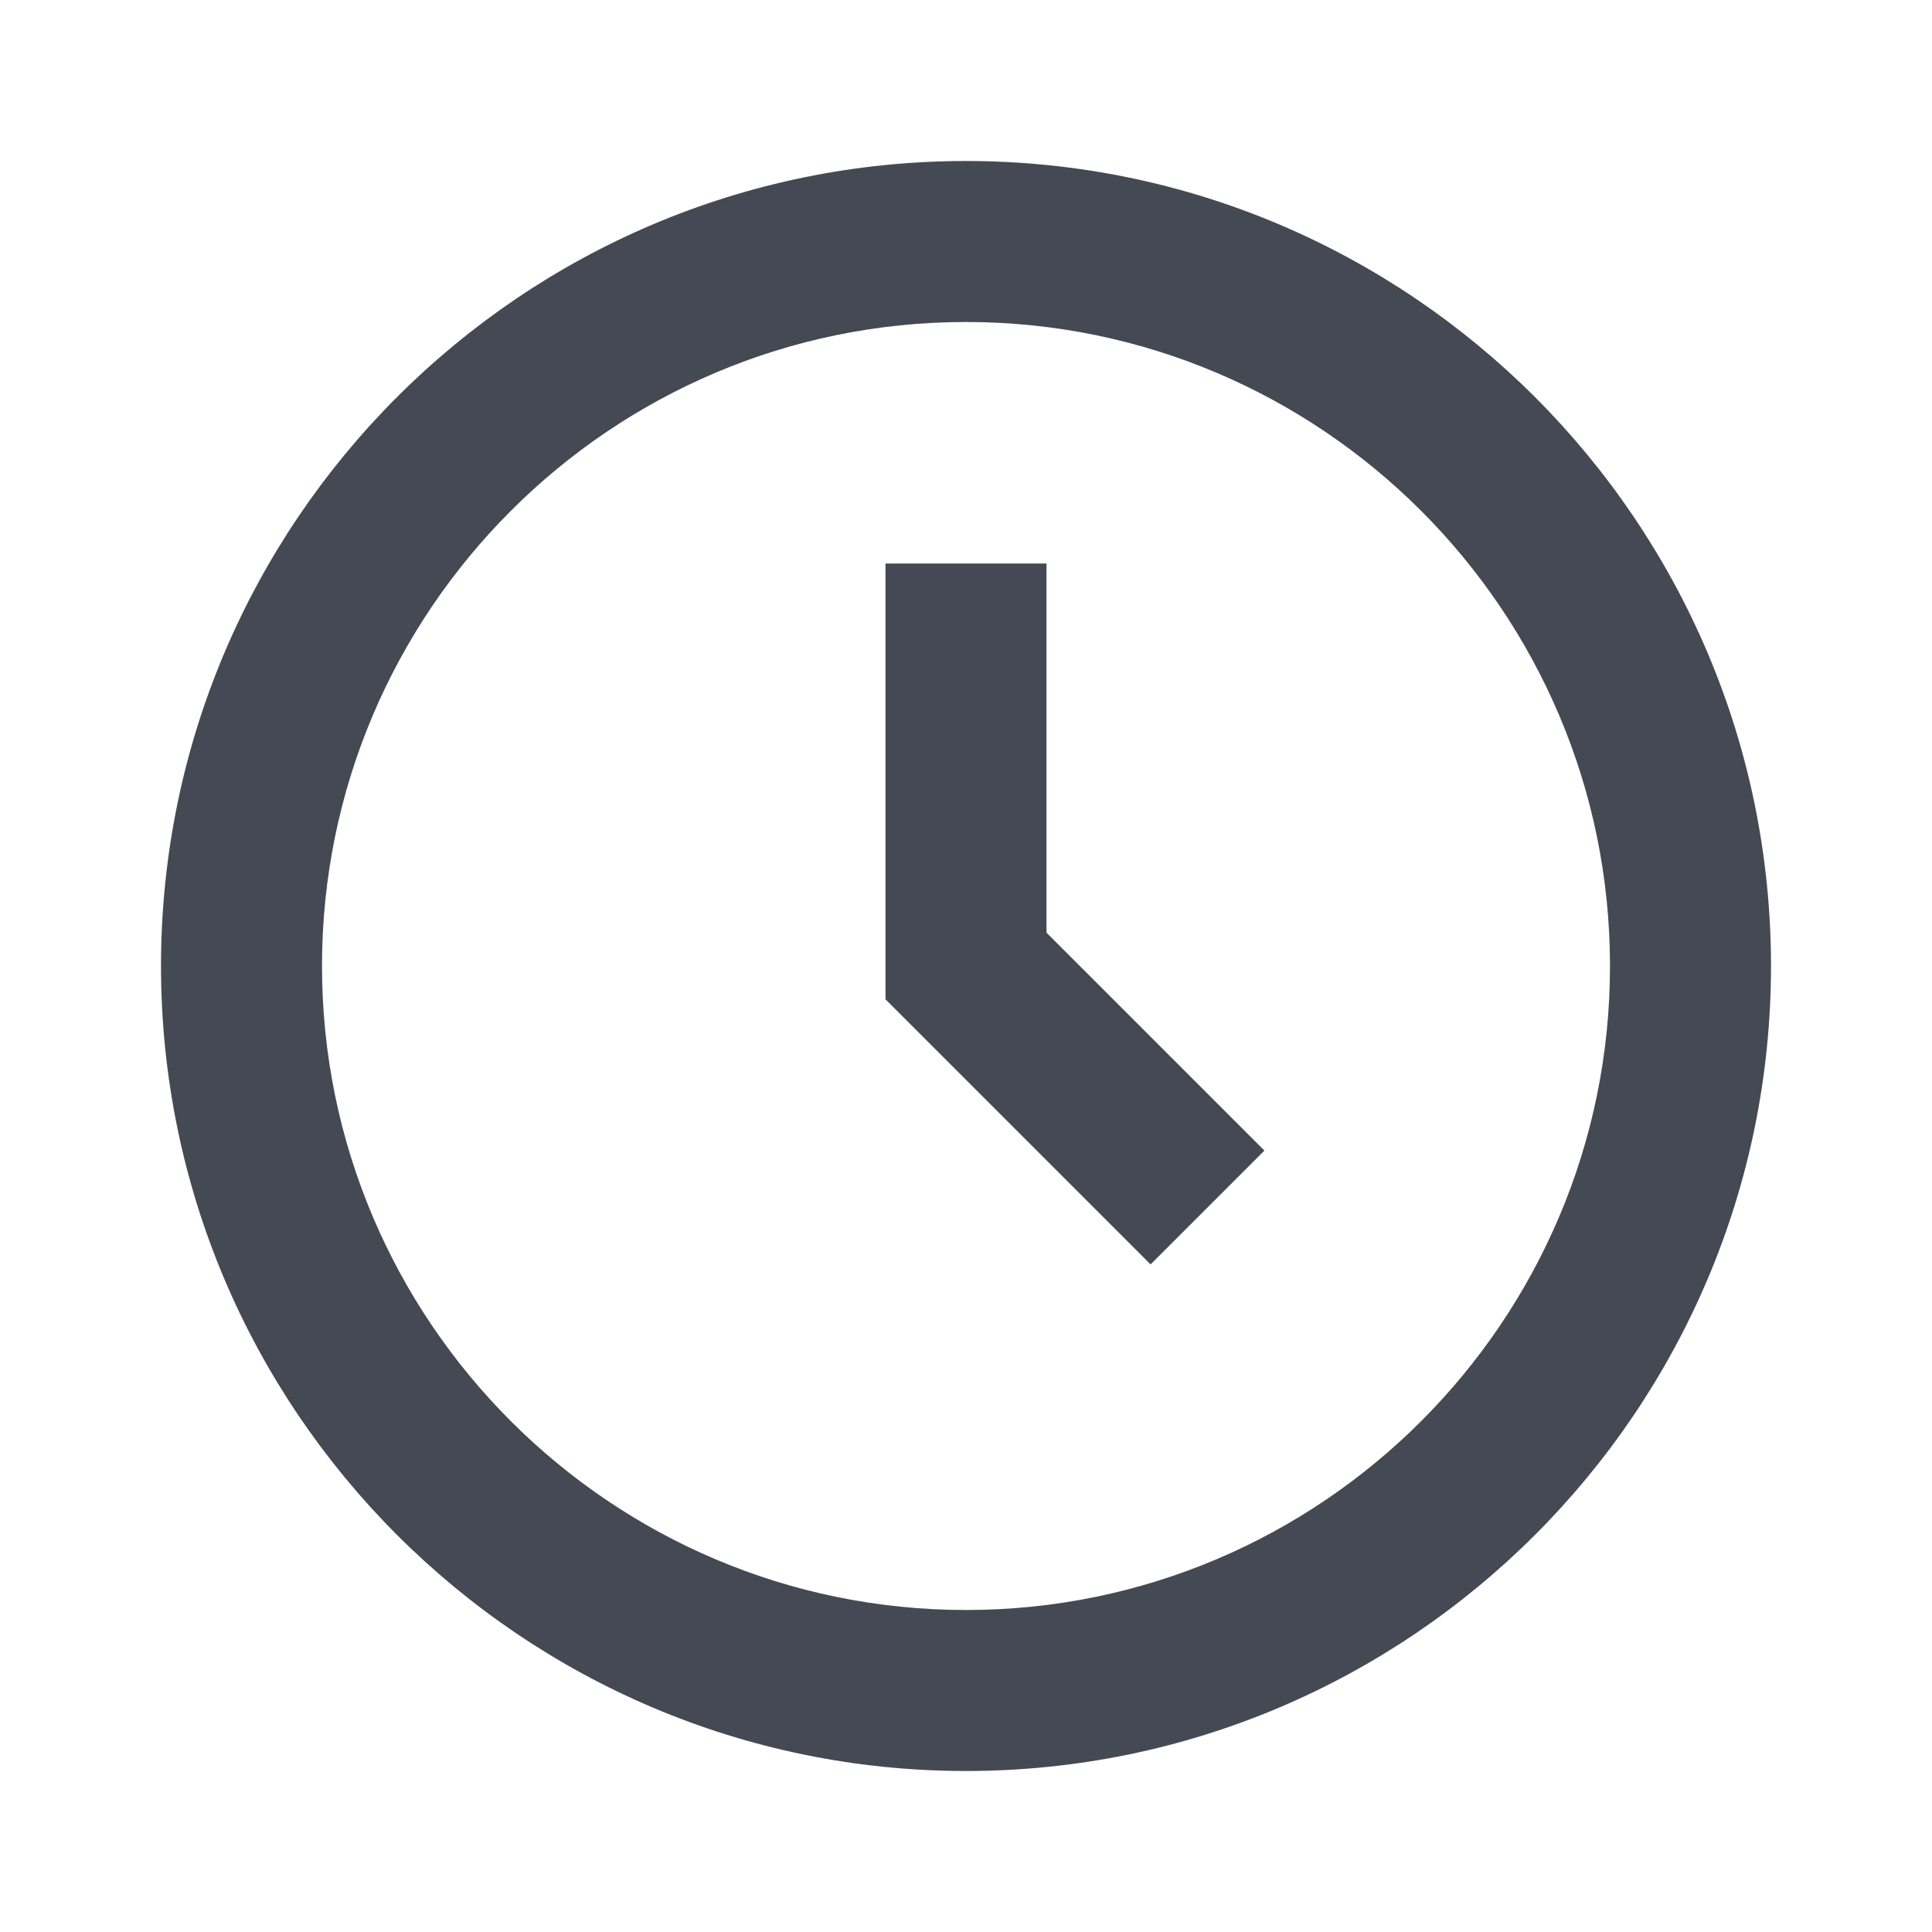
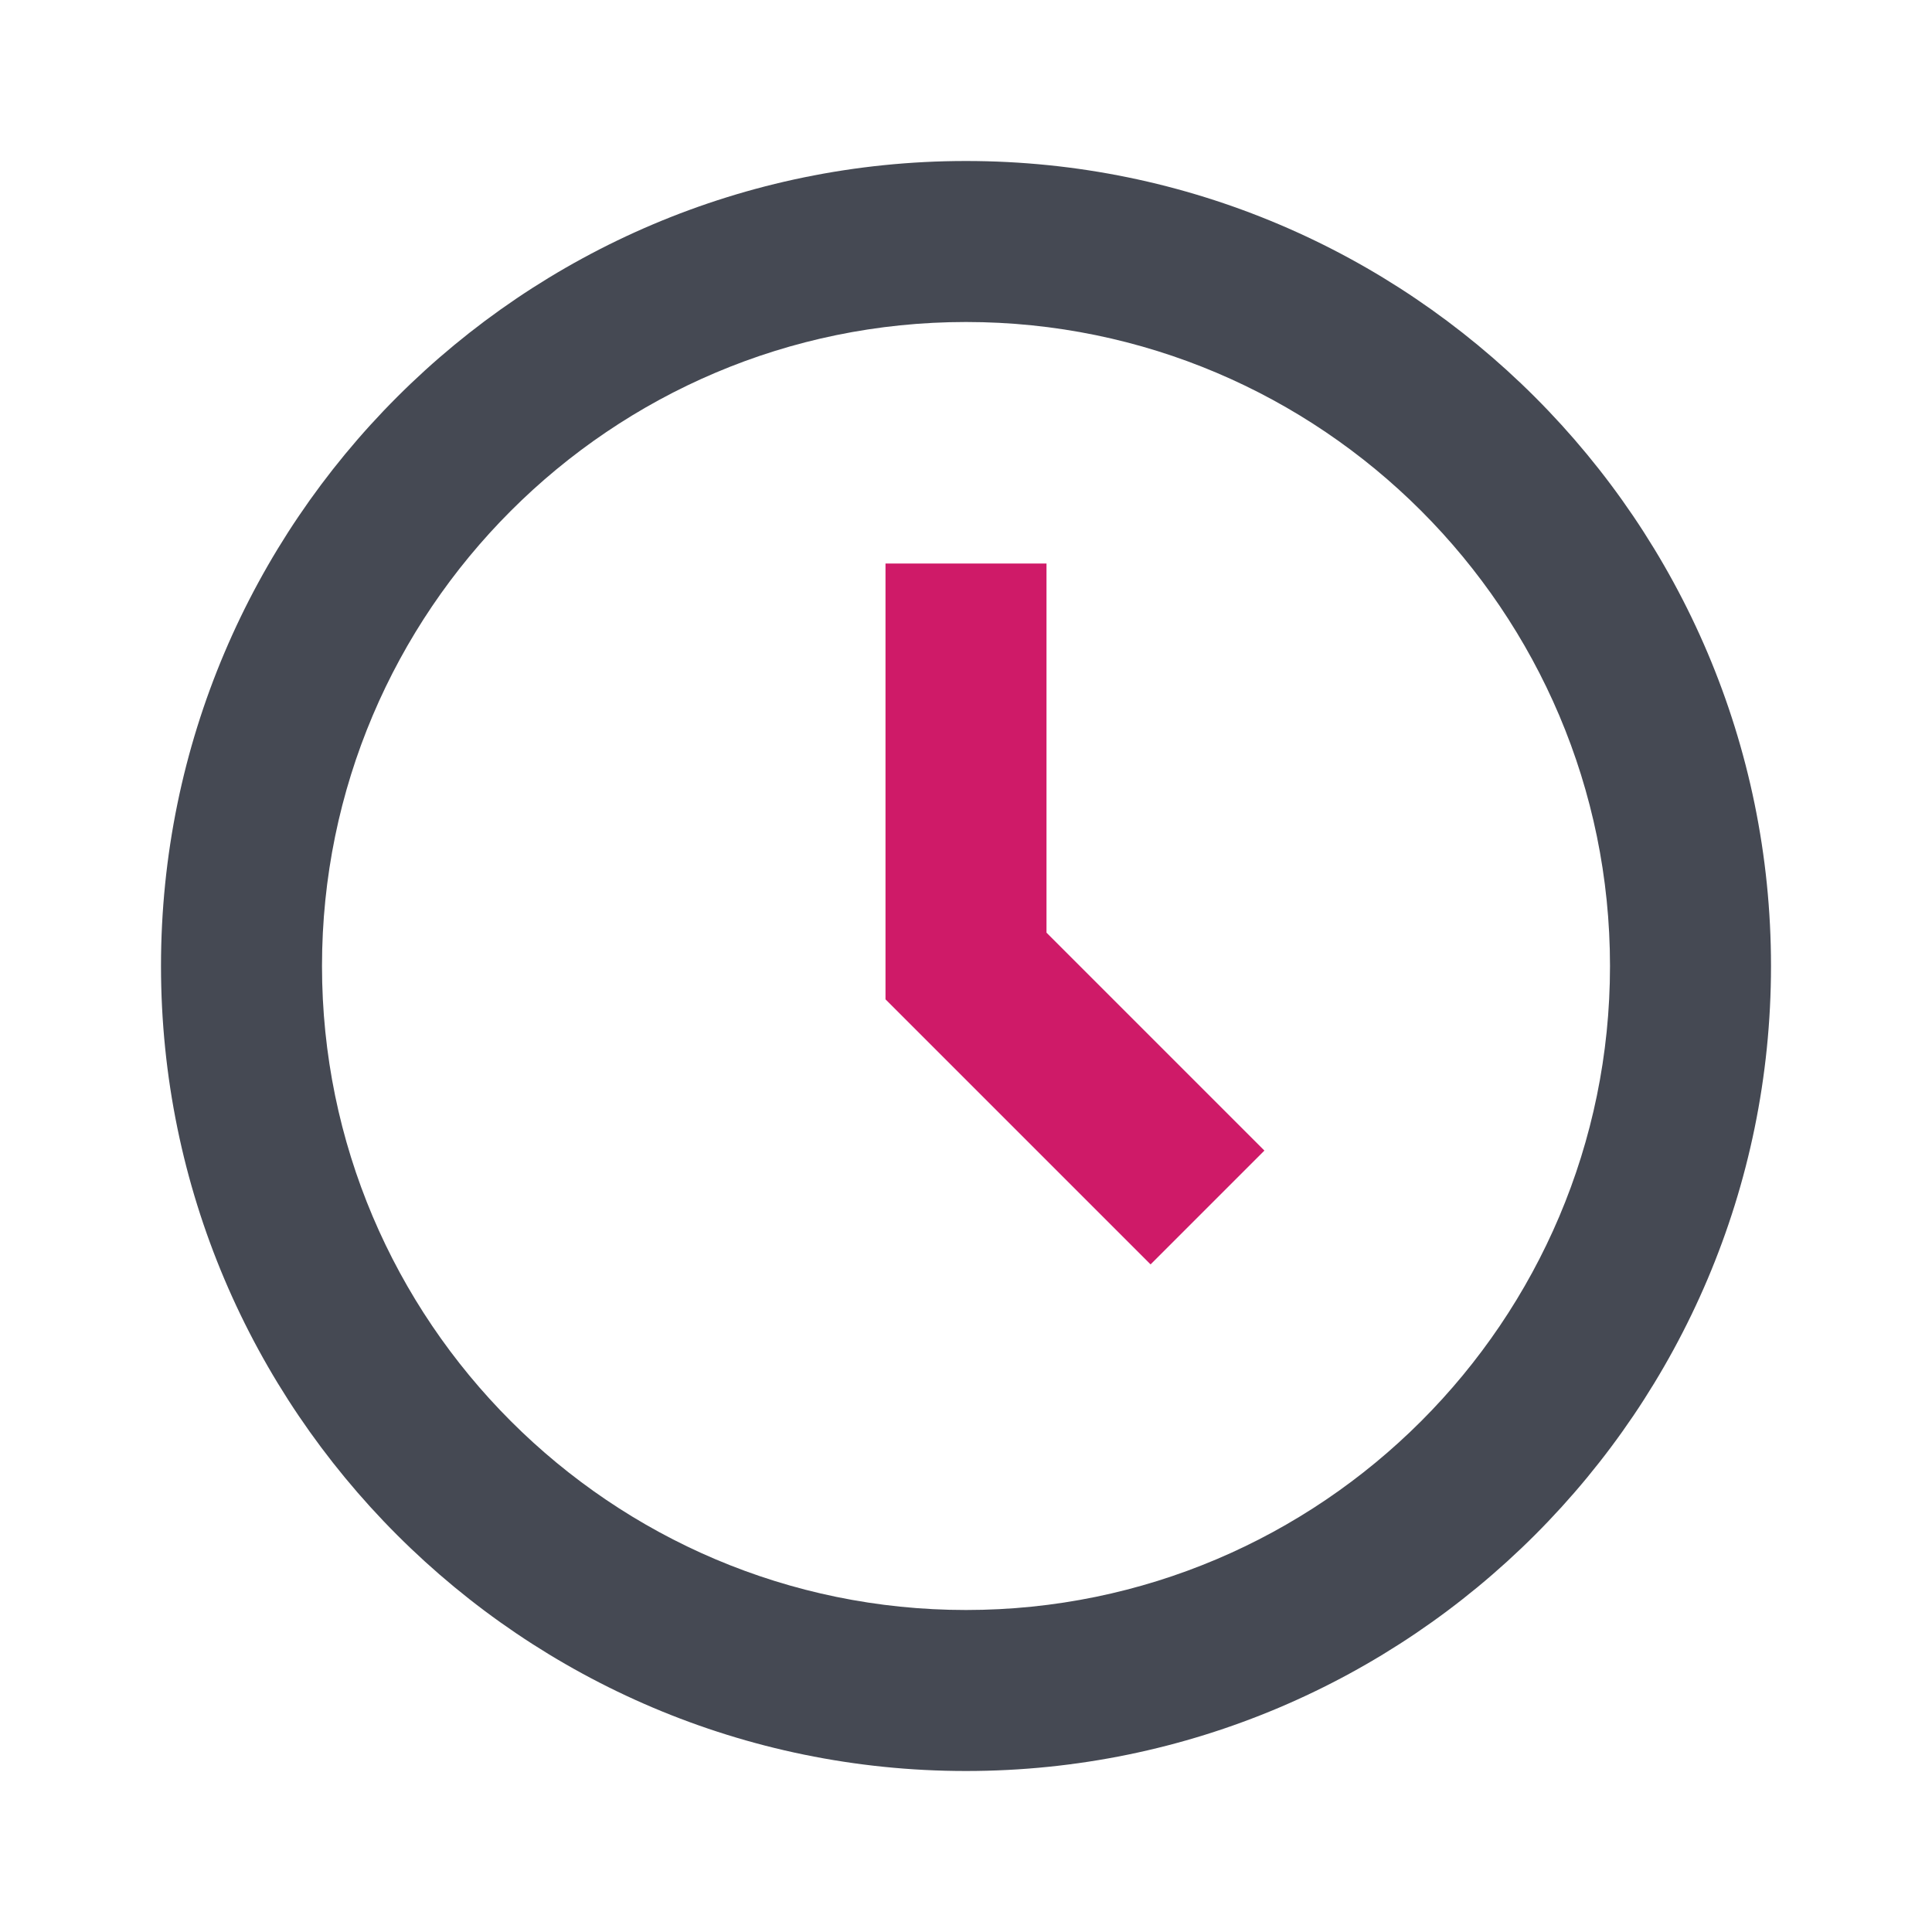
<svg xmlns="http://www.w3.org/2000/svg" width="24" height="24" version="1.1" viewBox="0 0 24 24">
  <path d="M12 2C6.486 2 2 6.486 2 12s4.486 10 10 10 10-4.486 10-10S17.514 2 12 2zm0 18c-4.411 0-8-3.589-8-8s3.589-8 8-8 8 3.589 8 8-3.589 8-8 8z" fill="#454953" />
-   <path d="M13 7h-2v5.414l3.293 3.293 1.414-1.414L13 11.586z" fill="#454953" />
+   <path d="M13 7h-2v5.414l3.293 3.293 1.414-1.414L13 11.586z" fill="#CF1A68" />
</svg>
